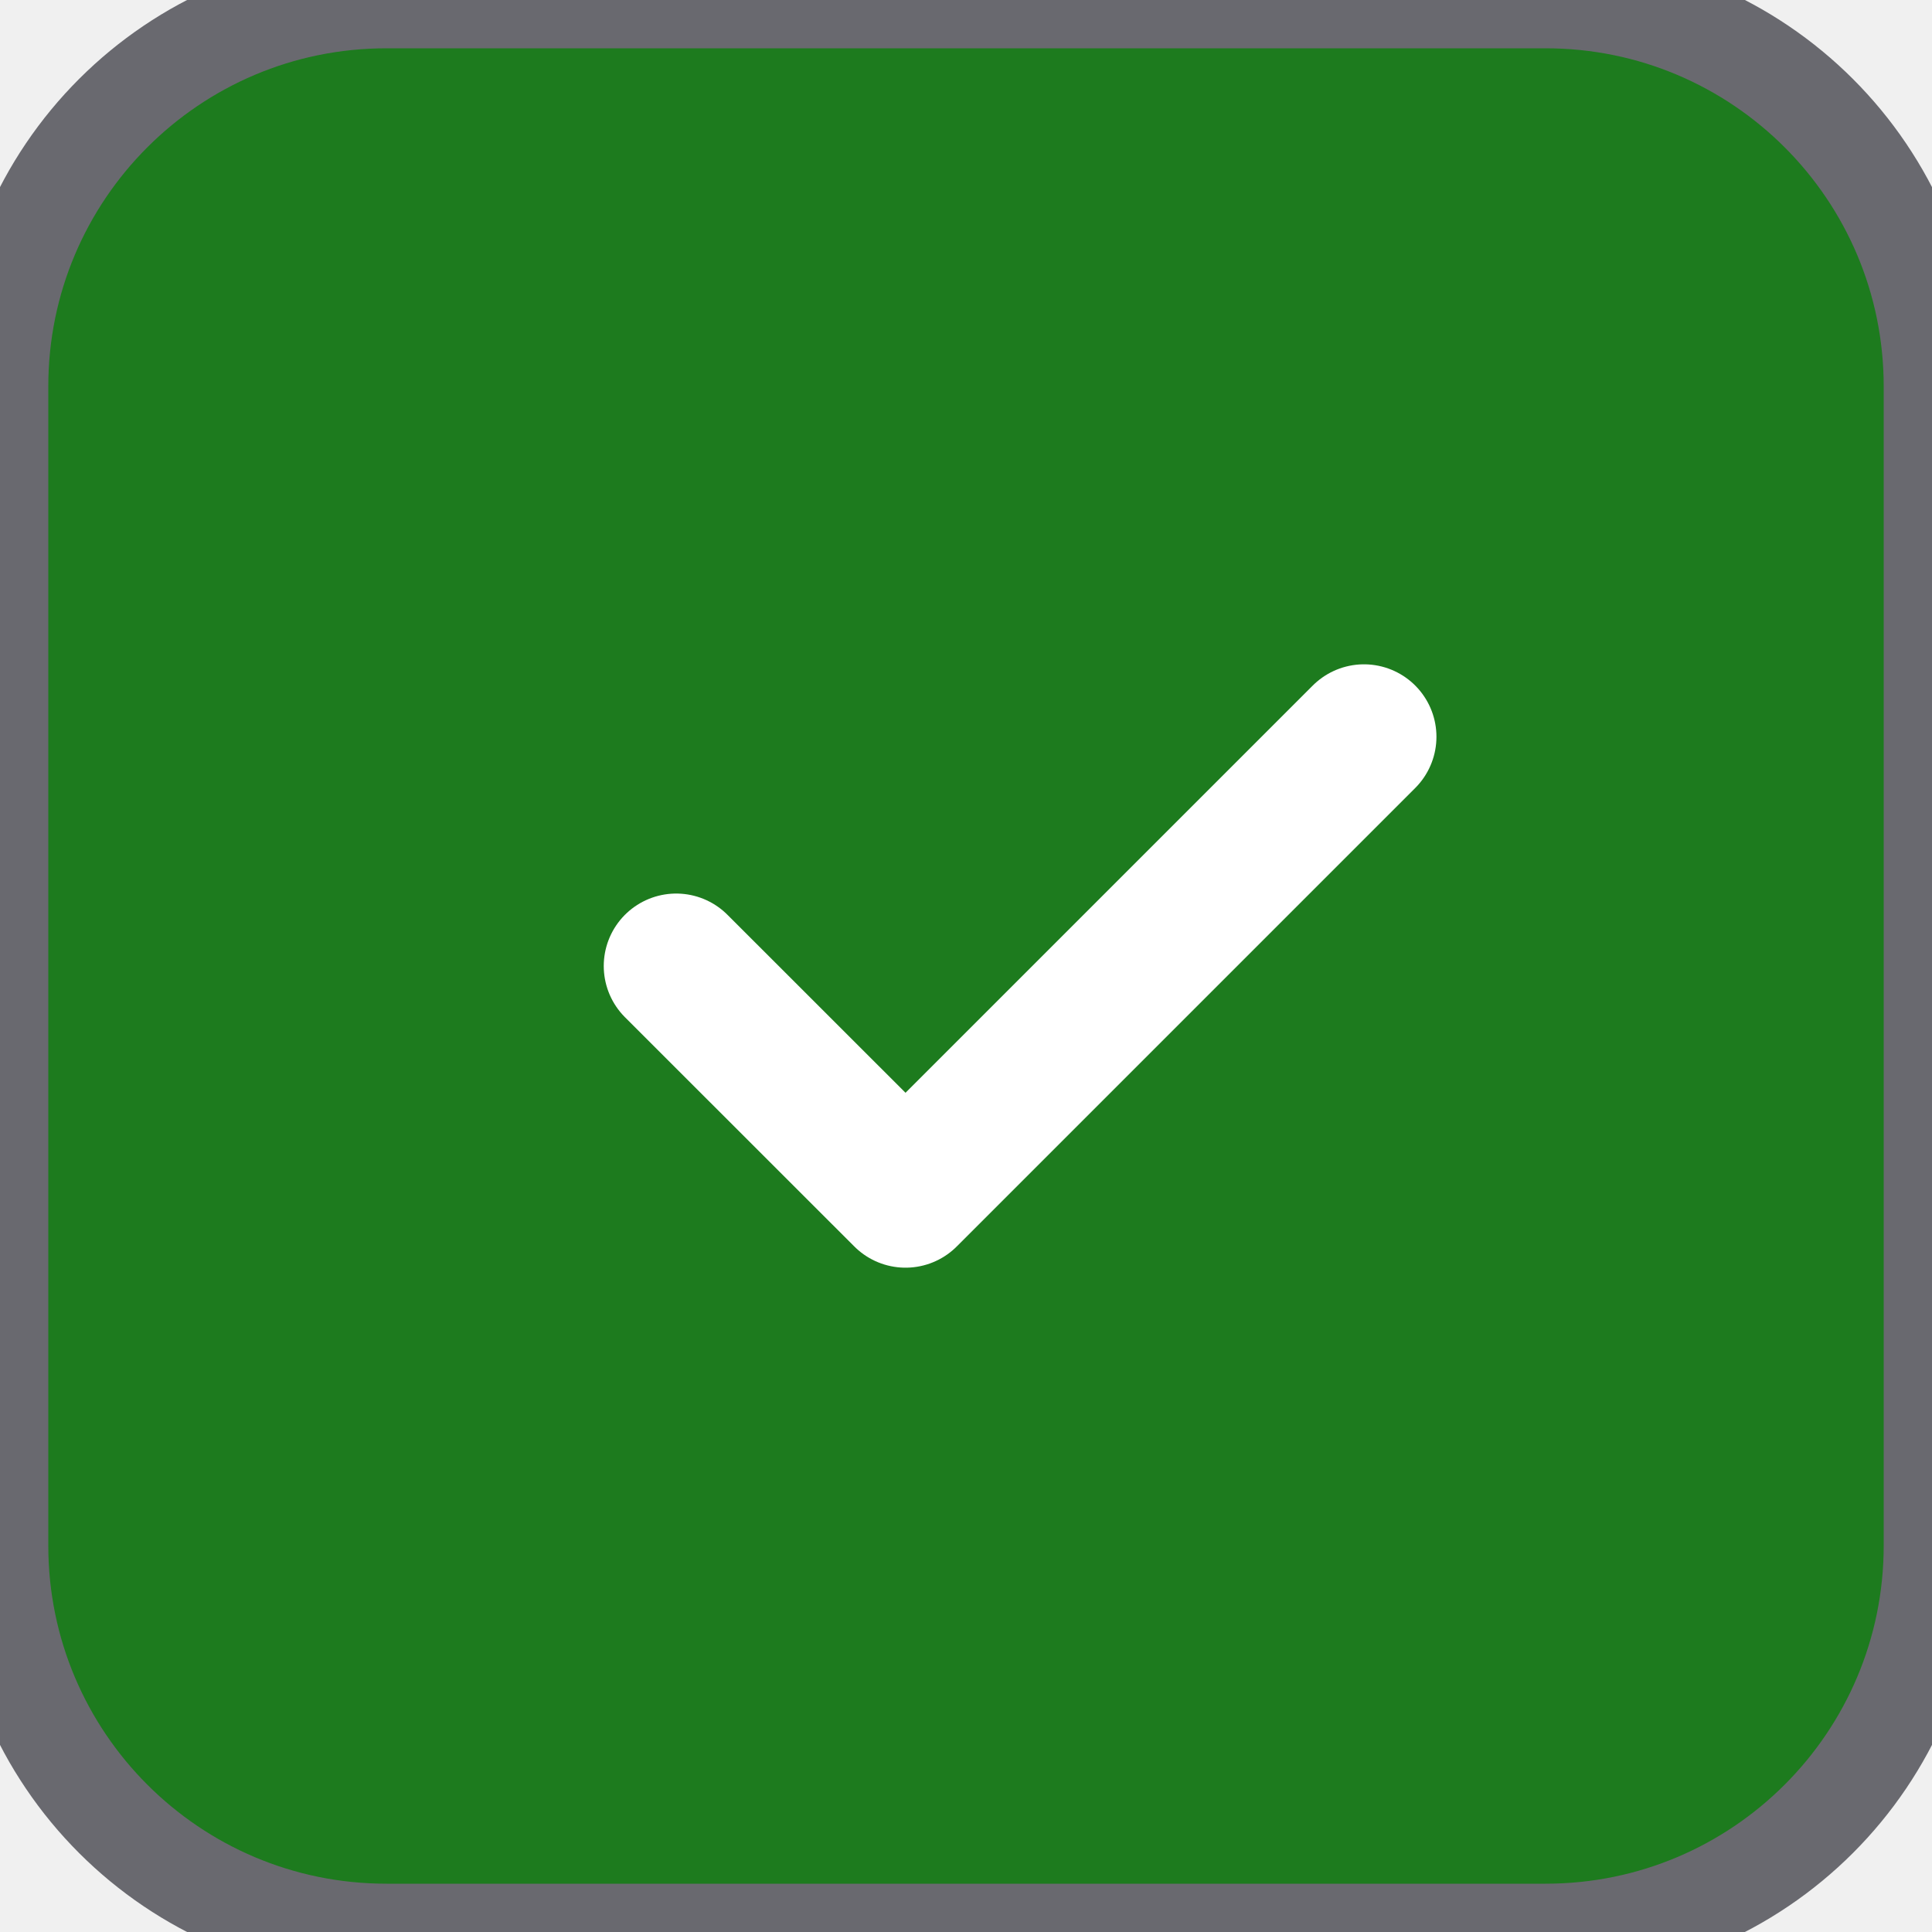
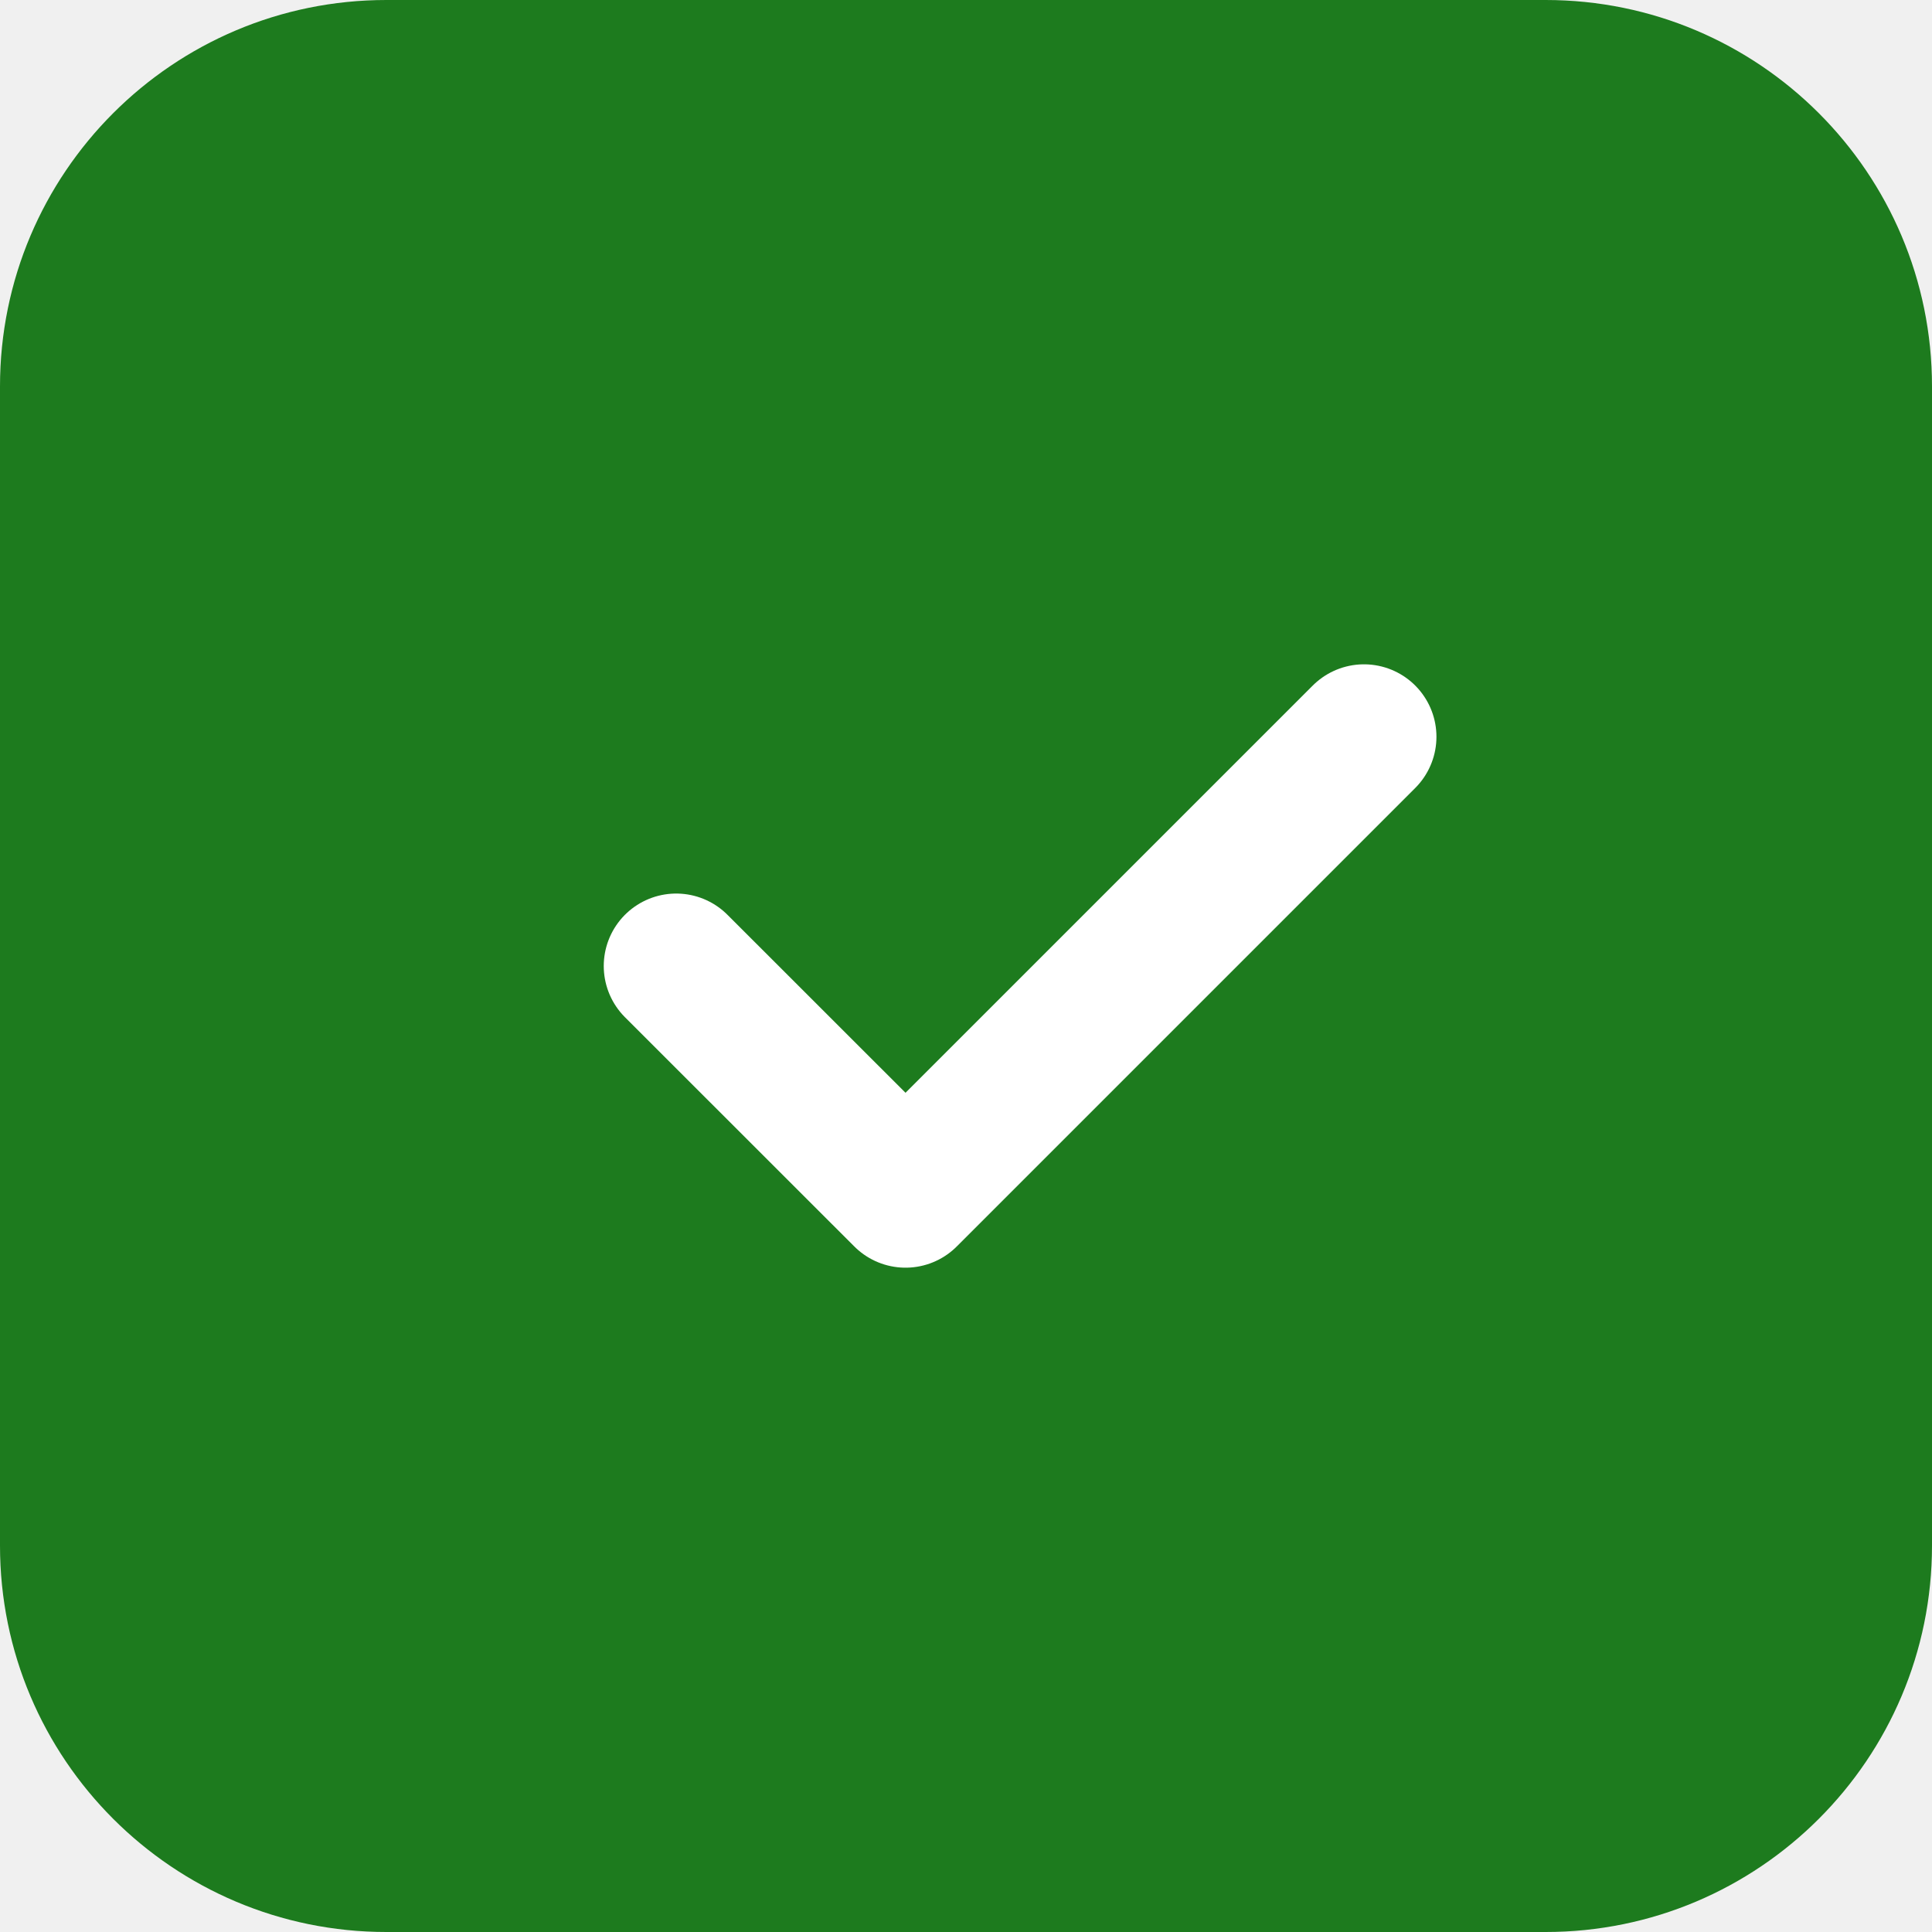
<svg xmlns="http://www.w3.org/2000/svg" width="20" height="20" viewBox="0 0 20 20" fill="none">
  <rect width="20" height="20" rx="4" fill="#1D7B1E" />
-   <rect width="20" height="20" rx="4" stroke="#69696F" />
+   <rect width="20" height="20" rx="4" stroke="transparent" />
  <path d="M7 10L9.374 12.373L14.12 7.627" stroke="white" stroke-width="1.5" stroke-linecap="round" stroke-linejoin="round" />
</svg>
